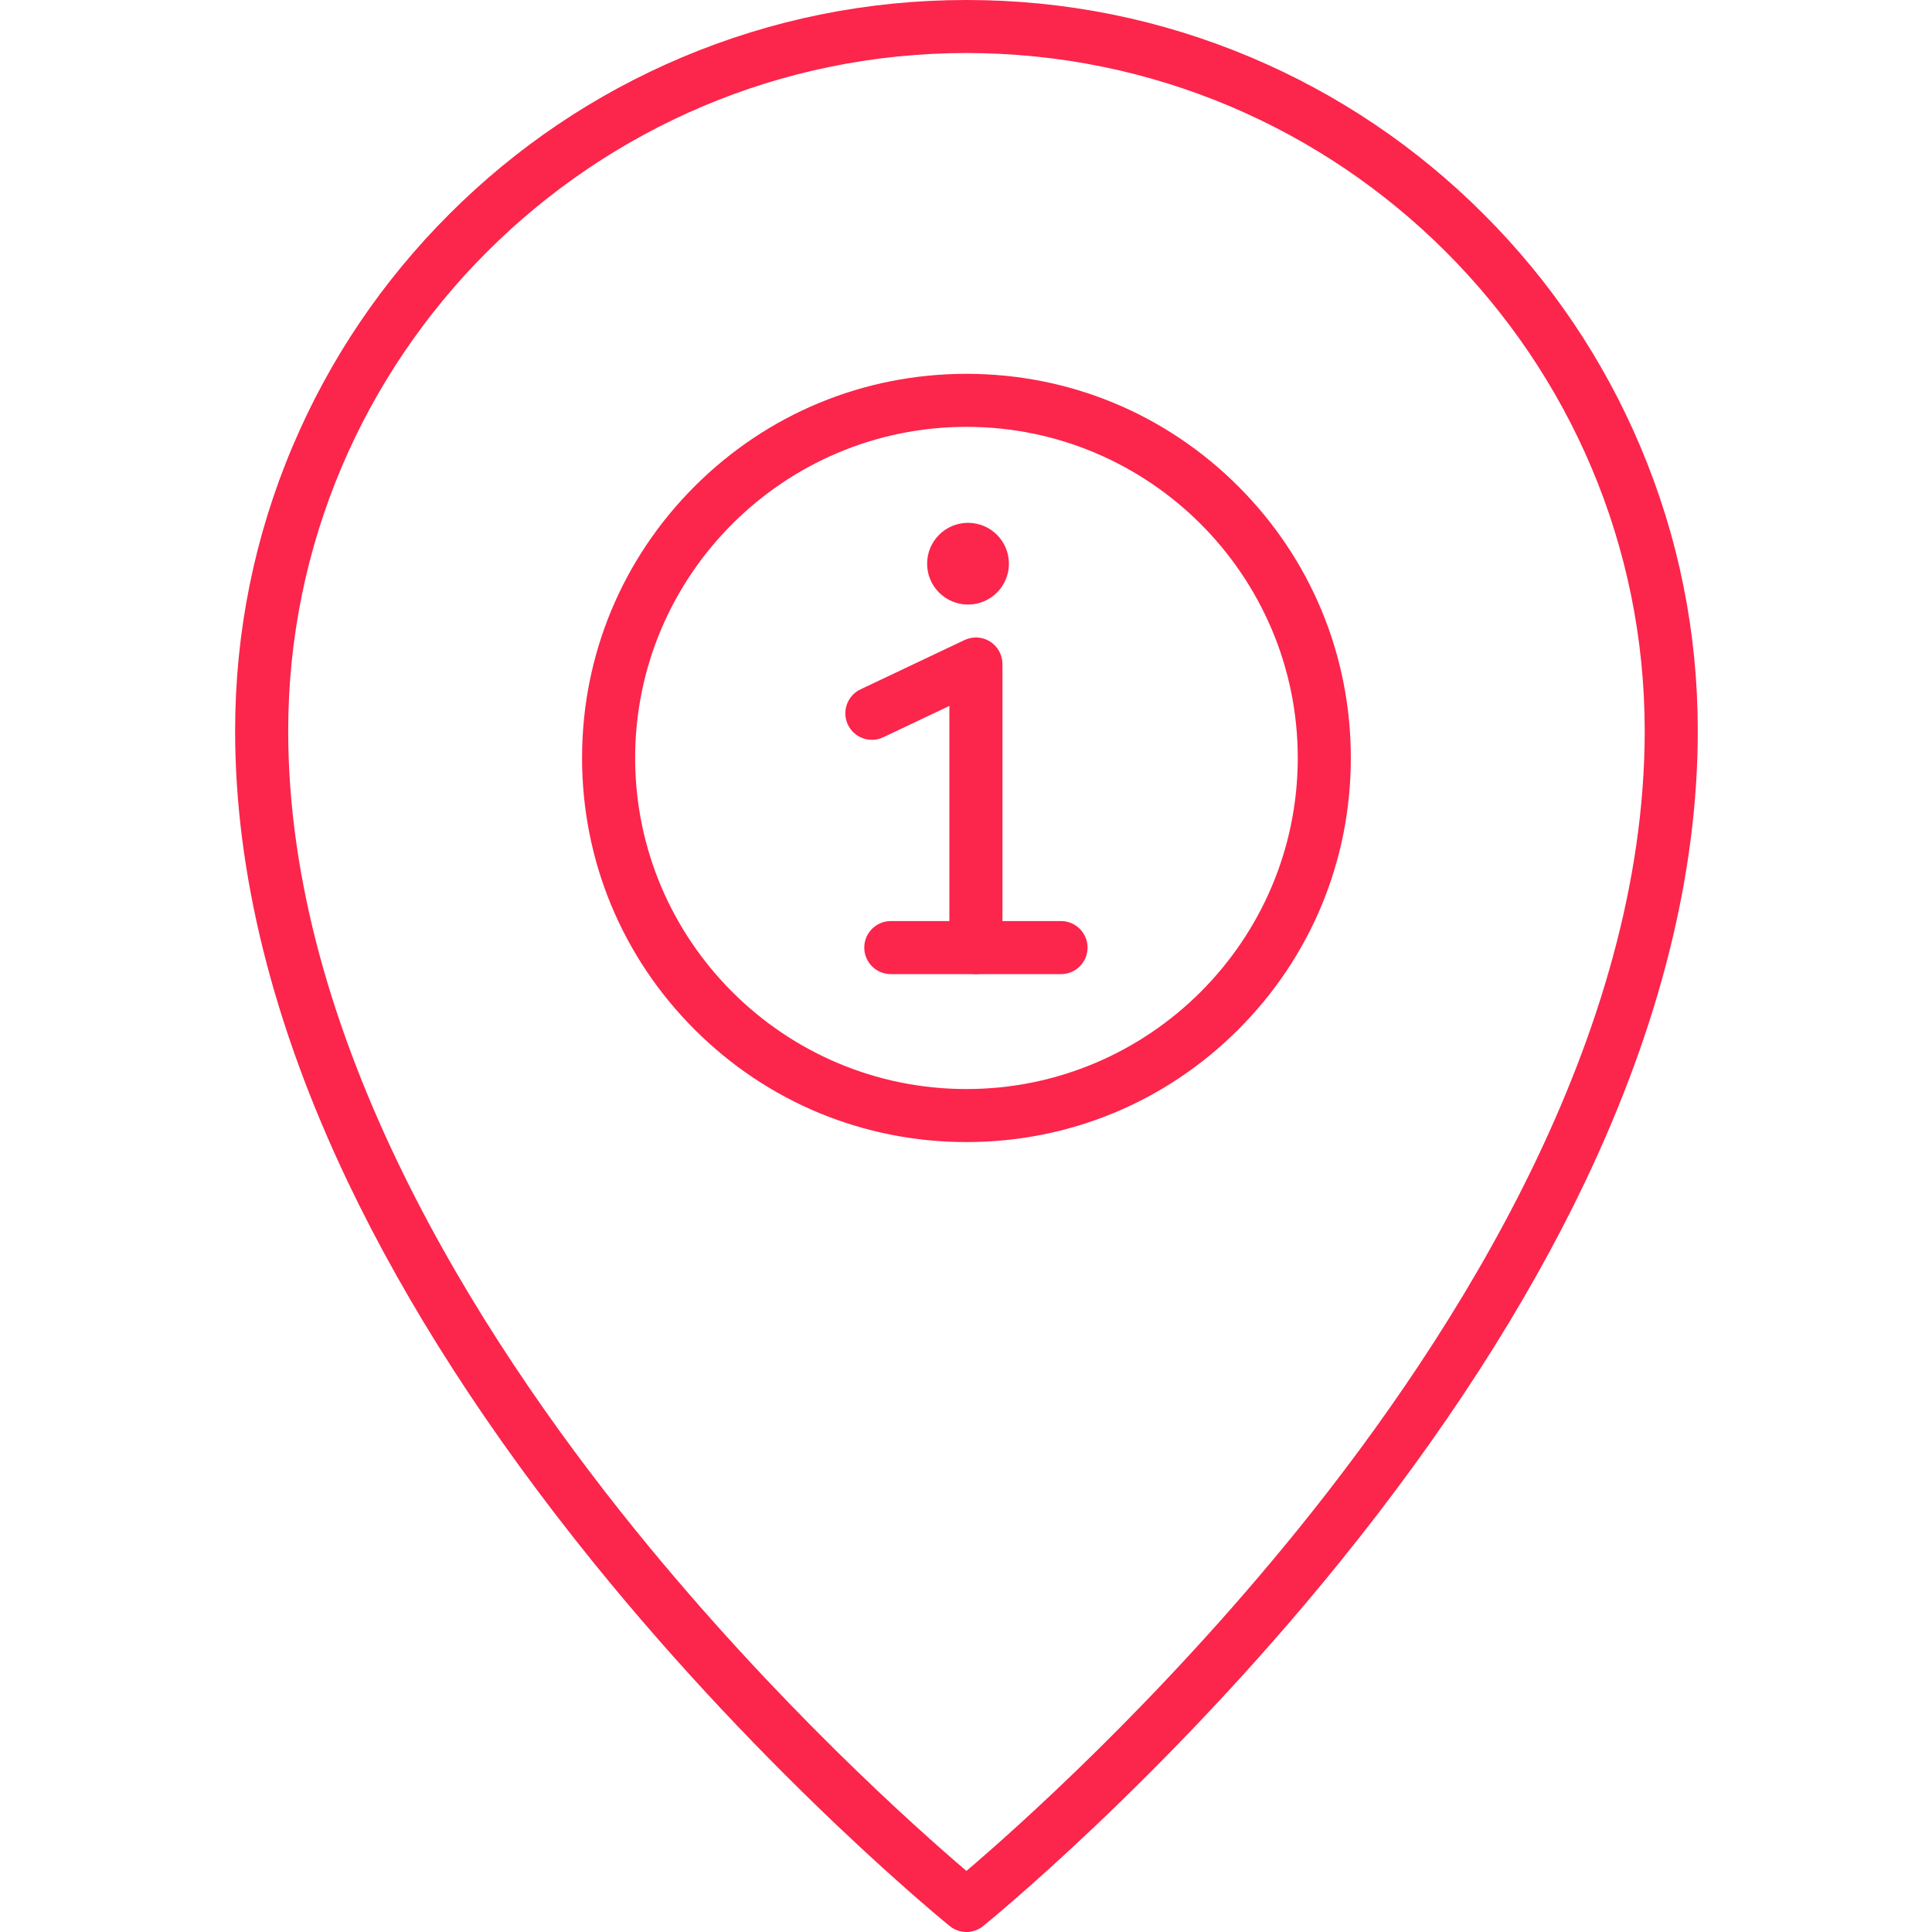
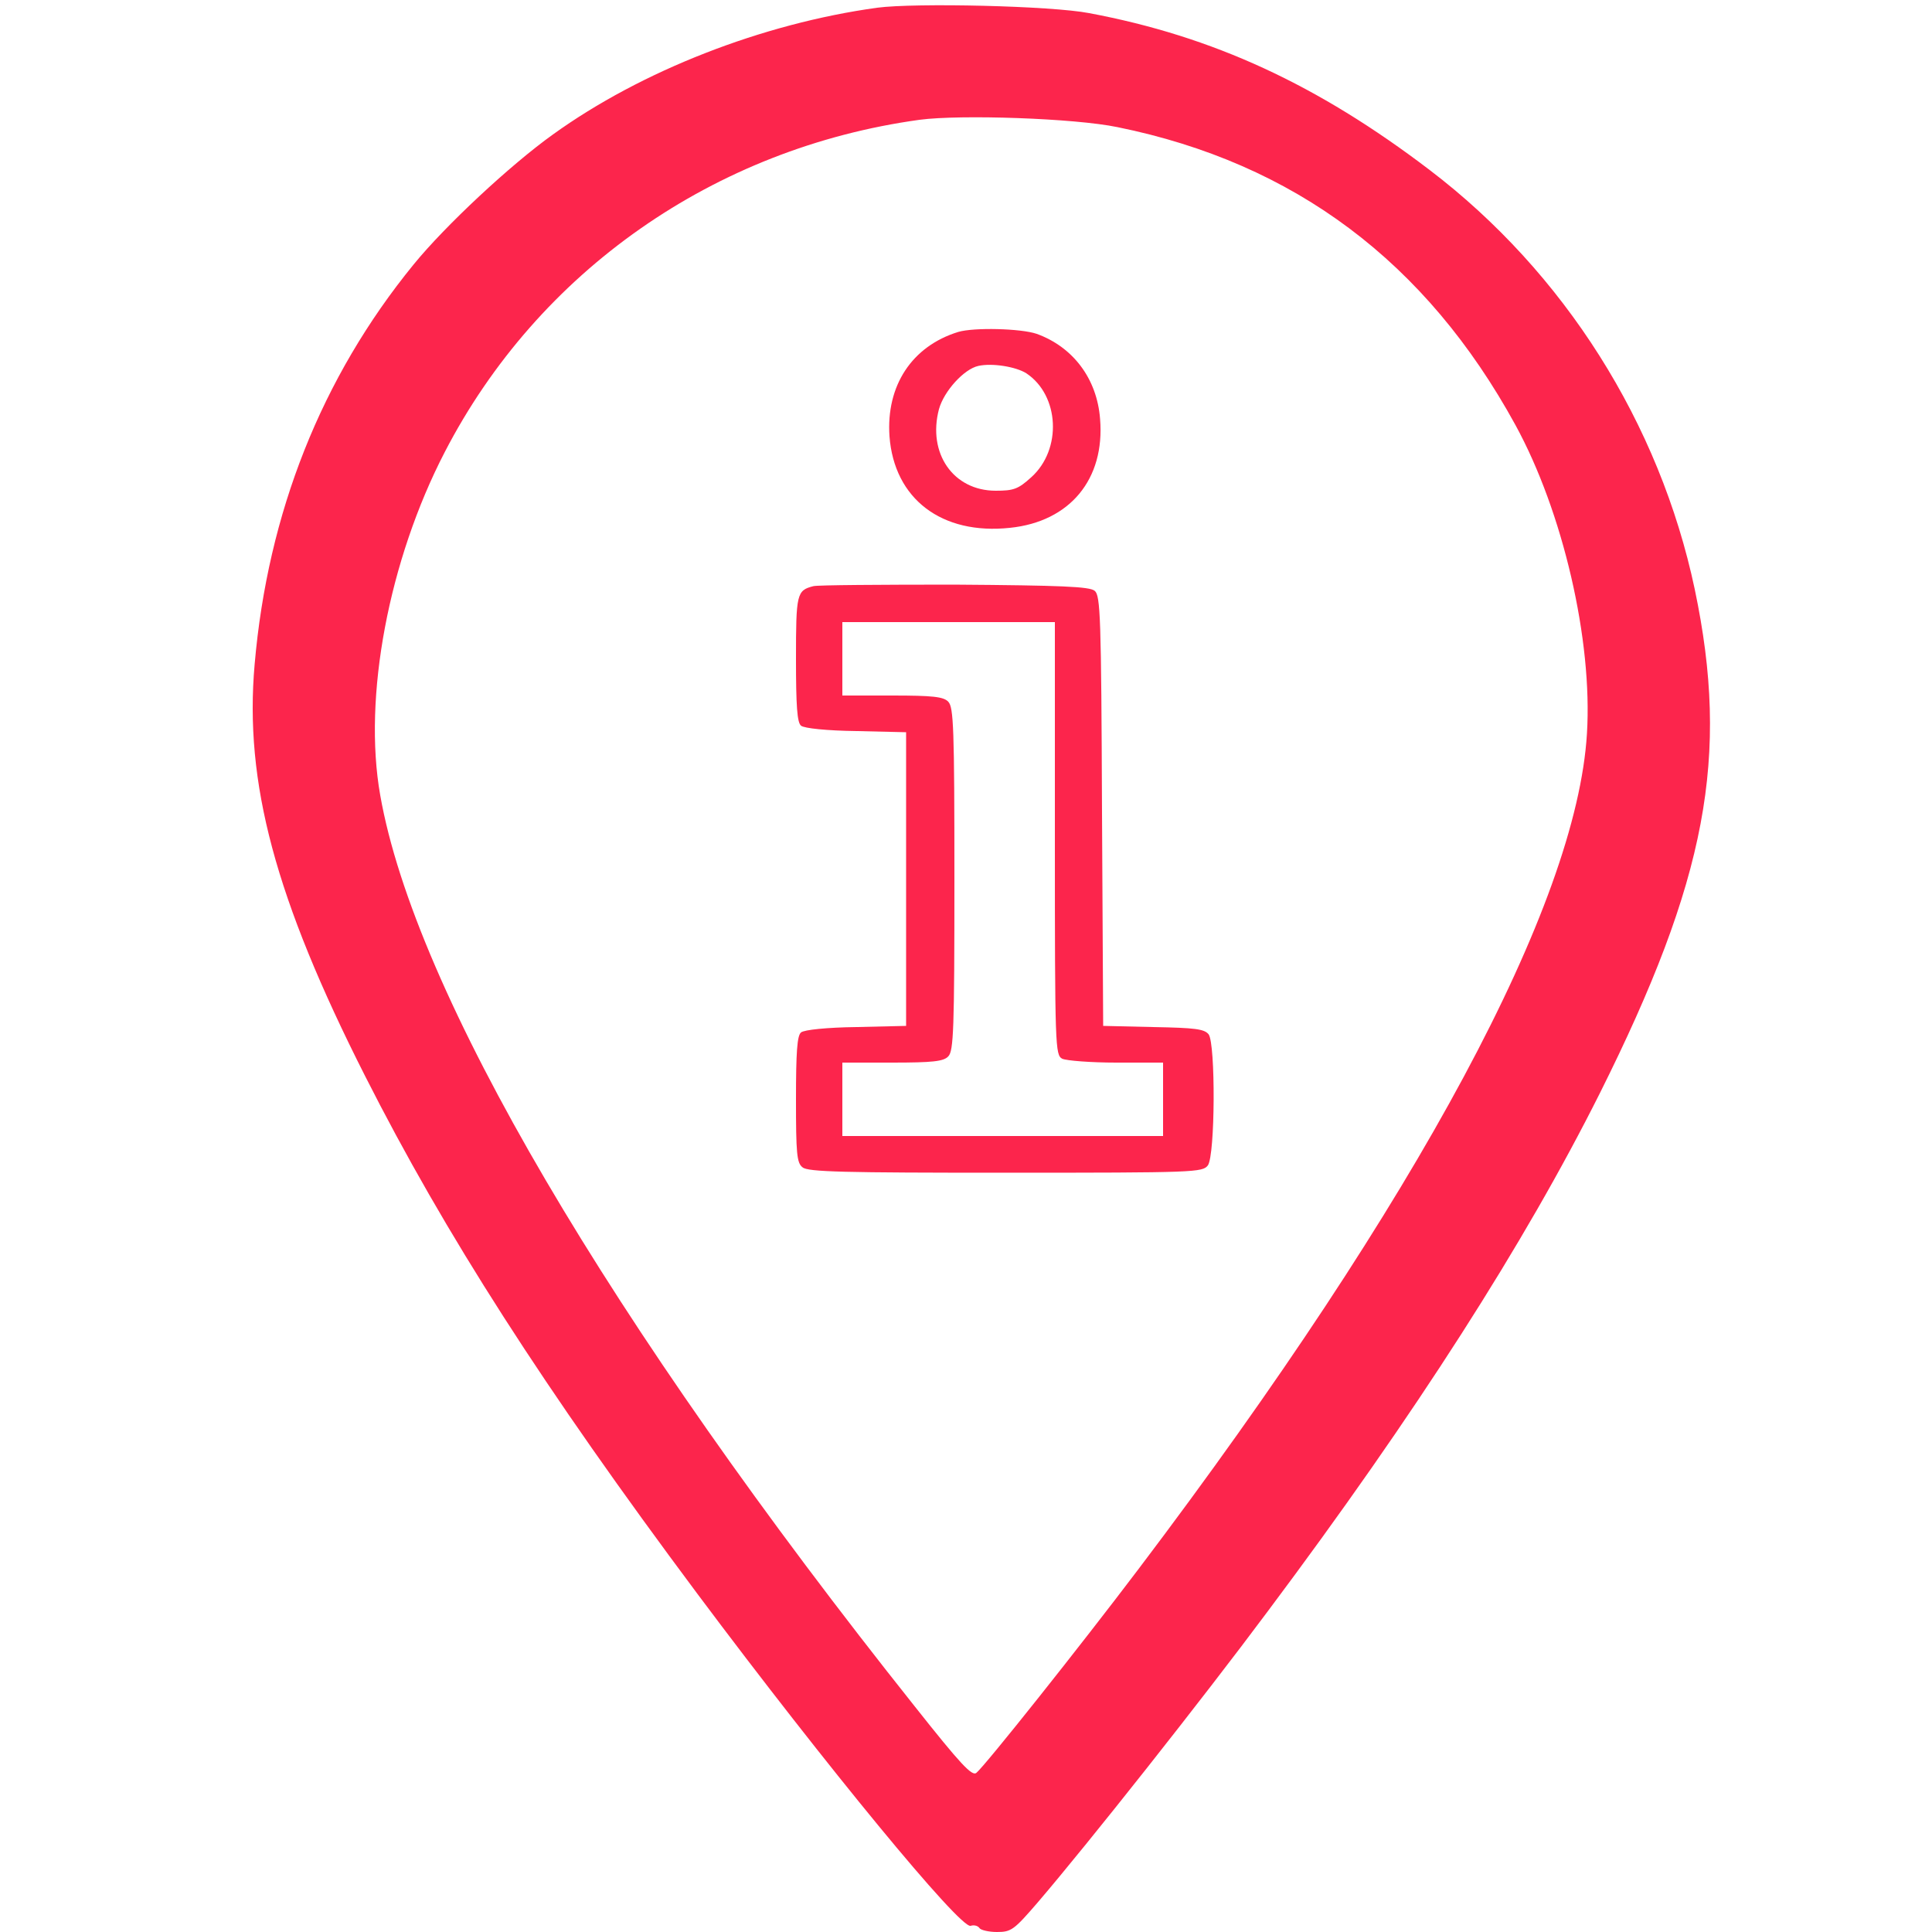
<svg xmlns="http://www.w3.org/2000/svg" width="500" zoomAndPan="magnify" viewBox="0 0 375 375" height="500" preserveAspectRatio="xMidYMid meet" version="1.0">
-   <defs>
-     <clipPath id="id1">
-       <path d="M 45.469 0 L 329.719 0 L 329.719 375 L 45.469 375 Z M 45.469 0 " clip-rule="nonzero" />
-     </clipPath>
-   </defs>
-   <g clip-path="url(#id1)">
-     <path fill="#fc254c" d="M 187.59 10.293 C 114.996 10.293 55.938 69.312 55.938 141.855 C 55.938 201.219 92.512 258.887 123.191 296.805 C 150.645 330.734 178.332 355.266 187.586 363.145 C 196.859 355.25 224.648 330.621 252.113 296.645 C 282.734 258.762 319.238 201.16 319.238 141.855 C 319.238 69.312 260.18 10.293 187.59 10.293 Z M 187.59 375 C 186.441 375 185.301 374.621 184.355 373.859 C 184.012 373.582 149.332 345.484 115.184 303.277 C 95.074 278.422 79.035 253.566 67.512 229.406 C 52.996 198.961 45.637 169.504 45.637 141.855 C 45.637 122.707 49.391 104.129 56.793 86.637 C 63.945 69.746 74.18 54.578 87.215 41.551 C 100.25 28.523 115.43 18.293 132.332 11.148 C 149.836 3.754 168.426 0 187.59 0 C 206.75 0 225.34 3.754 242.844 11.148 C 259.746 18.293 274.926 28.523 287.961 41.551 C 300.996 54.578 311.23 69.746 318.379 86.637 C 325.785 104.129 329.539 122.707 329.539 141.855 C 329.539 169.504 322.176 198.961 307.664 229.406 C 296.145 253.566 280.105 278.422 259.992 303.277 C 225.844 345.484 191.164 373.582 190.82 373.859 C 189.875 374.621 188.73 375 187.59 375 " fill-opacity="1" fill-rule="nonzero" />
-   </g>
-   <path fill="#fc254c" d="M 187.59 82.852 C 152.129 82.852 123.281 111.68 123.281 147.117 C 123.281 182.555 152.129 211.383 187.59 211.383 C 223.047 211.383 251.895 182.555 251.895 147.117 C 251.895 111.68 223.047 82.852 187.59 82.852 Z M 187.59 221.676 C 167.66 221.676 148.922 213.922 134.832 199.84 C 120.738 185.754 112.977 167.031 112.977 147.117 C 112.977 127.199 120.738 108.477 134.832 94.395 C 148.922 80.312 167.66 72.559 187.59 72.559 C 207.516 72.559 226.254 80.312 240.344 94.395 C 254.438 108.477 262.195 127.199 262.195 147.117 C 262.195 167.031 254.438 185.754 240.344 199.84 C 226.254 213.922 207.516 221.676 187.59 221.676 " fill-opacity="1" fill-rule="nonzero" />
-   <path fill="#fc254c" d="M 189.422 189.078 C 186.578 189.078 184.273 186.773 184.273 183.93 L 184.273 137.02 L 171.441 143.105 C 168.871 144.32 165.797 143.227 164.578 140.66 C 163.359 138.09 164.457 135.02 167.027 133.801 L 187.215 124.23 C 188.812 123.477 190.684 123.586 192.176 124.531 C 193.668 125.477 194.574 127.117 194.574 128.883 L 194.574 183.93 C 194.574 186.773 192.27 189.078 189.422 189.078 " fill-opacity="1" fill-rule="nonzero" />
-   <path fill="#fc254c" d="M 205.945 189.078 L 172.902 189.078 C 170.059 189.078 167.754 186.773 167.754 183.93 C 167.754 181.086 170.059 178.781 172.902 178.781 L 205.945 178.781 C 208.789 178.781 211.094 181.086 211.094 183.93 C 211.094 186.773 208.789 189.078 205.945 189.078 " fill-opacity="1" fill-rule="nonzero" />
-   <path fill="#fc254c" d="M 195.832 109.414 C 195.832 113.793 192.277 117.344 187.895 117.344 C 183.508 117.344 179.953 113.793 179.953 109.414 C 179.953 105.031 183.508 101.48 187.895 101.48 C 192.277 101.48 195.832 105.031 195.832 109.414 " fill-opacity="1" fill-rule="nonzero" />
+   <path fill="#fc254c" d="M 170.25 1.5 C 147.977 4.574 124.5 13.727 107.324 26.102 C 99.148 31.949 86.477 43.727 80.25 51.375 C 62.398 73.273 51.977 99.523 49.426 128.926 C 47.398 151.875 53.398 174.375 70.875 208.875 C 86.324 239.398 105.602 269.477 135.375 309.375 C 160.426 342.898 186.375 374.398 188.398 373.801 C 189.074 373.574 189.824 373.801 190.125 374.25 C 190.352 374.625 191.926 375 193.5 375 C 196.273 375 196.801 374.625 201.449 369.227 C 211.273 357.75 233.176 330.074 246.074 312.75 C 274.875 274.273 295.949 241.273 310.5 212.25 C 331.273 170.699 335.773 146.852 328.949 114.375 C 322.125 82.125 303.602 52.875 277.5 33 C 255.75 16.426 235.426 7.051 211.426 2.551 C 204.074 1.125 177.676 0.523 170.25 1.5 Z M 216.898 24.676 C 251.25 31.648 276.824 50.852 294.148 82.5 C 303.375 99.375 309.148 124.273 308.023 142.426 C 306 175.574 275.324 232.727 221.023 304.5 C 209.625 319.574 191.25 342.676 189.523 344.102 C 188.699 344.852 186.449 342.449 177.602 331.273 C 118.199 256.648 80.477 192.375 73.801 154.352 C 70.426 135.301 75.449 108.75 86.324 87.75 C 104.477 52.648 138.676 28.727 178.5 23.25 C 186.449 22.199 208.574 22.949 216.898 24.676 Z M 216.898 24.676 " fill-opacity="1" fill-rule="nonzero" />
+   <path fill="#fc254c" d="M 186 64.426 C 177 67.199 171.977 74.852 172.648 84.676 C 173.551 96.824 182.773 103.875 196.051 102.449 C 207.676 101.25 214.5 93 213.523 81.301 C 212.926 73.5 208.273 67.352 201.227 64.801 C 198.148 63.75 189.074 63.523 186 64.426 Z M 199.199 72.449 C 205.648 76.727 206.176 87.227 200.176 92.625 C 197.625 94.949 196.727 95.25 193.273 95.25 C 185.023 95.25 180 87.977 182.25 79.426 C 183.227 75.898 187.125 71.625 189.898 71.023 C 192.602 70.426 197.176 71.176 199.199 72.449 Z M 199.199 72.449 " fill-opacity="1" fill-rule="nonzero" />
+   <path fill="#fc254c" d="M 157.875 113.773 C 154.648 114.602 154.5 115.199 154.5 127.875 C 154.5 137.023 154.727 140.25 155.477 140.852 C 156.074 141.375 160.574 141.824 166.199 141.898 L 175.875 142.125 L 175.875 199.125 L 166.199 199.352 C 160.574 199.426 156.074 199.875 155.477 200.398 C 154.727 201 154.5 204.227 154.5 213.375 C 154.5 223.801 154.648 225.75 155.773 226.574 C 156.75 227.477 163.875 227.625 195.148 227.625 C 232.125 227.625 233.398 227.551 234.449 226.199 C 235.875 224.176 235.949 202.648 234.602 200.773 C 233.773 199.727 231.977 199.5 223.875 199.352 L 214.125 199.125 L 213.898 157.426 C 213.75 119.773 213.602 115.574 212.477 114.676 C 211.5 113.852 206.023 113.625 185.324 113.477 C 171.074 113.477 158.699 113.551 157.875 113.773 Z M 204.75 162.75 C 204.75 203.477 204.824 204.75 206.176 205.5 C 207 205.875 211.727 206.25 216.676 206.25 L 225.75 206.25 L 225.75 220.5 L 163.5 220.5 L 163.5 206.25 L 173.176 206.25 C 180.977 206.25 183.148 206.023 184.051 205.051 C 185.102 204 185.25 199.875 185.25 170.625 C 185.25 141.375 185.102 137.25 184.051 136.199 C 183.148 135.227 180.977 135 173.176 135 L 163.5 135 L 163.5 120.75 L 204.75 120.75 Z M 204.75 162.75 " fill-opacity="1" fill-rule="nonzero" />
</svg>
